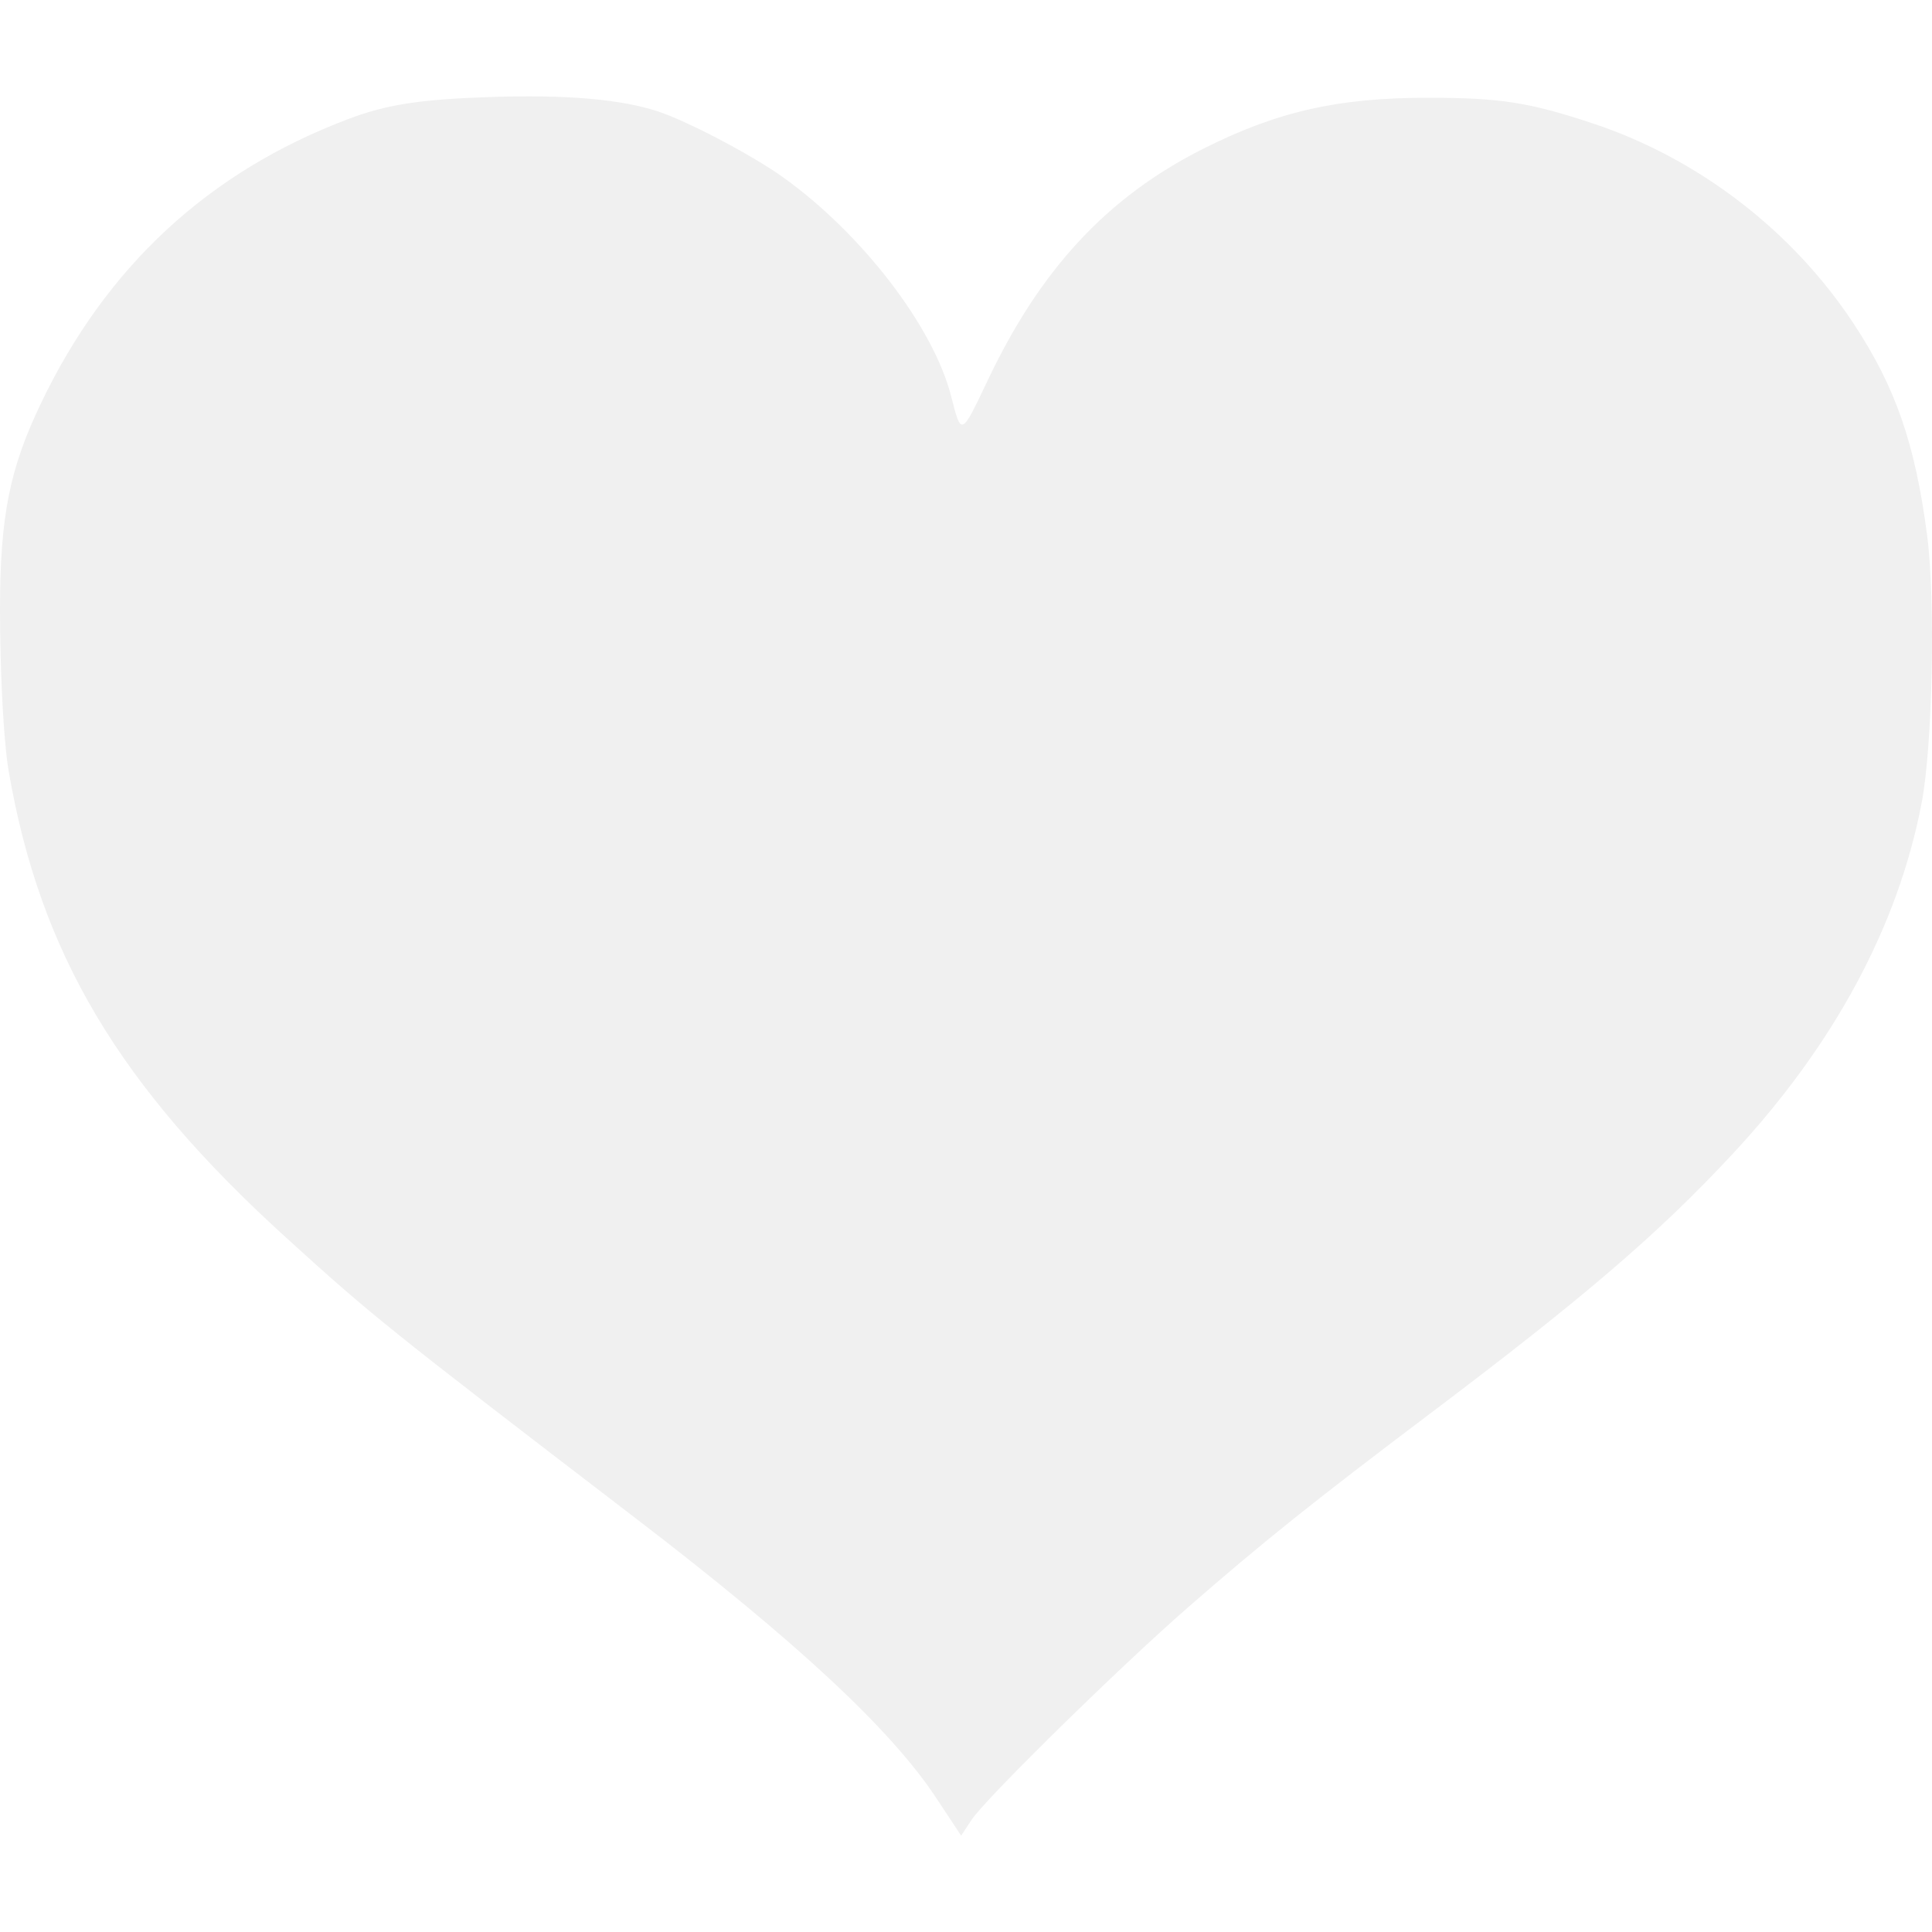
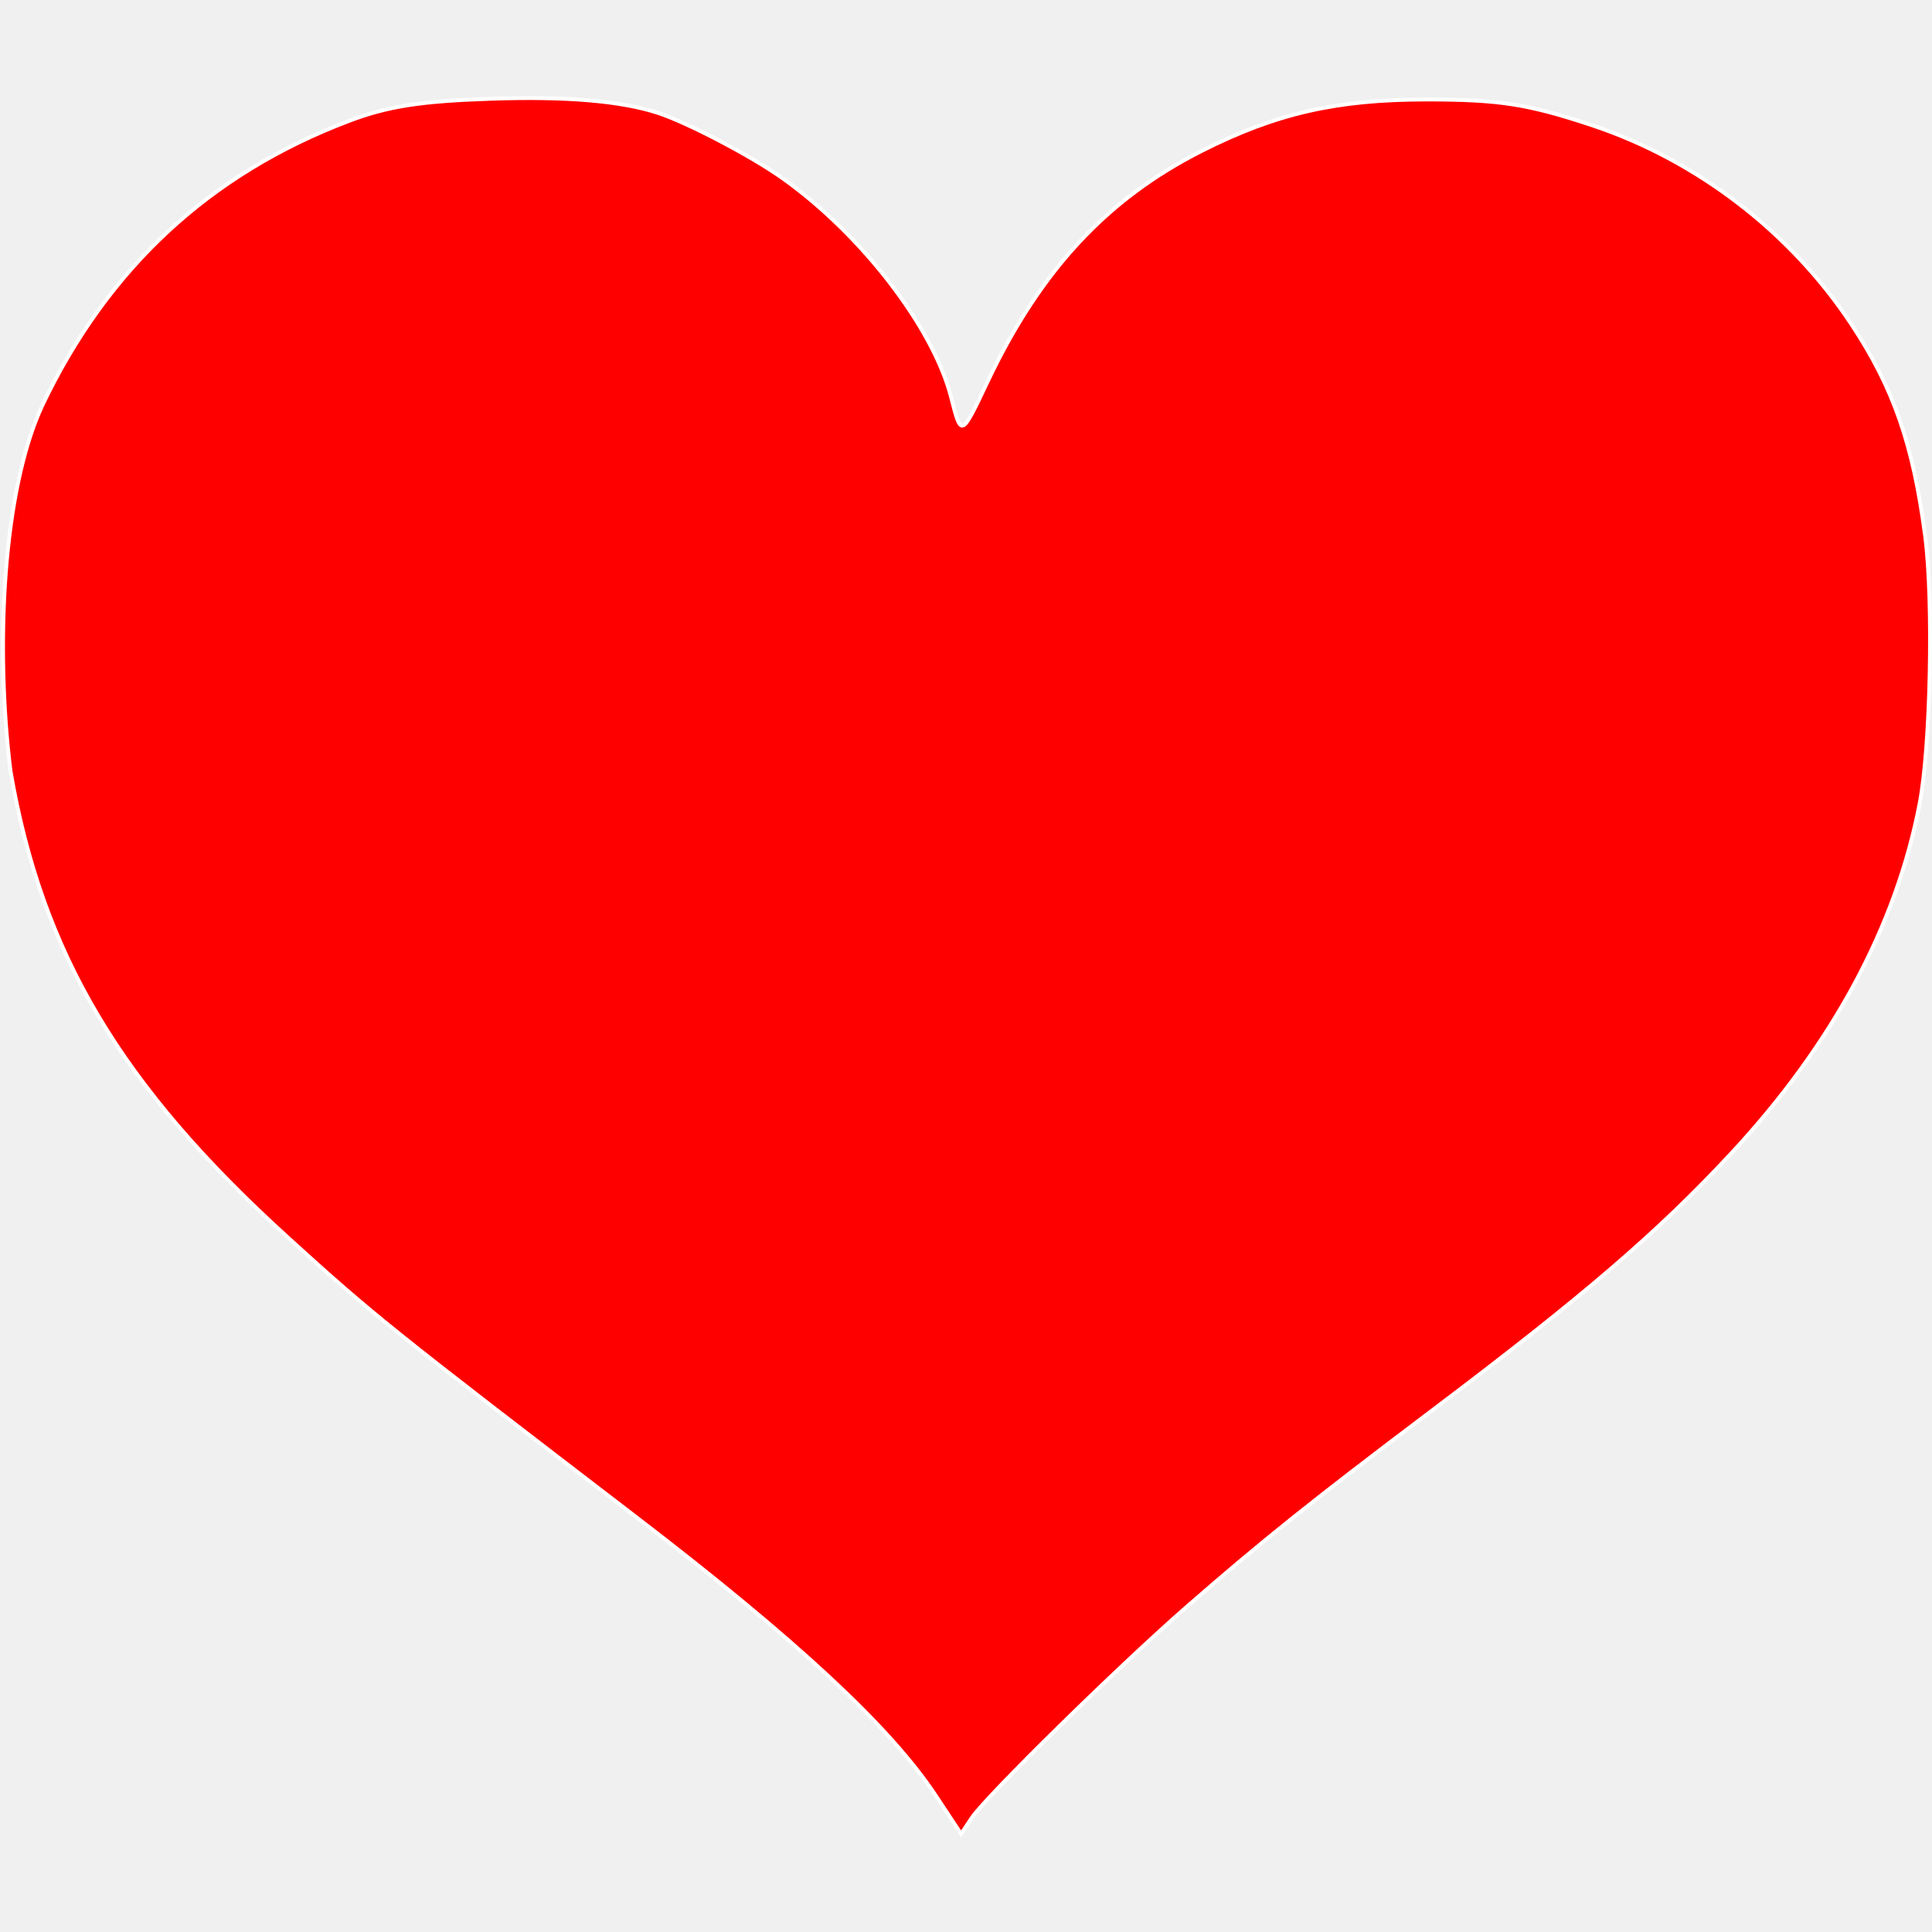
- <svg xmlns="http://www.w3.org/2000/svg" width="500" height="500" version="1.1" viewBox="0 0 132.292 132.292">
-   <g transform="translate(0,-164.7083)">
-     <path style="opacity:1;fill:#fff;fill-opacity:1;stroke:none;stroke-width:.104;stroke-miterlimit:4;stroke-dasharray:none;stroke-opacity:1" d="M 0 0 L 0 157.863 C -0.002 133.305 2.587 121.2 10.473 104.639 C 27.419 69.045 53.924 44.479 90.125 30.809 C 100.131 27.03 108.667 25.712 127.088 25.102 C 146.386 24.462 160.503 25.664 170.062 28.76 C 177.65 31.217 194.327 39.955 202.451 45.732 C 222.933 60.297 241.553 84.505 246.156 102.551 C 248.798 112.909 248.747 112.932 255.596 98.484 C 269.267 69.645 286.54 51.047 311.229 38.584 C 330.457 28.877 346.142 25.301 369.498 25.301 C 388.274 25.301 395.782 26.472 412.375 31.992 C 439.528 41.025 463.82 59.678 479.654 83.652 C 490.535 100.127 495.615 114.729 498.73 138.484 C 500.923 155.202 500.163 192.884 497.334 207.723 C 491.27 239.536 474.745 270.282 448.564 298.465 C 429.385 319.111 410.192 335.601 370.459 365.572 C 339.873 388.644 326.808 399.102 307.268 416.154 C 289.608 431.565 255.135 465.41 251.484 470.922 L 248.74 475.064 L 242.23 465.217 C 230.517 447.501 206.141 424.83 164.529 392.947 C 100.102 343.583 96.447 340.649 74.078 320.33 C 30.701 280.929 10.374 246.742 2.232 199.502 C 1.277 193.958 0.464 182.103 0.152 169.199 C 0.054 165.133 0 161.372 0 157.863 L 0 500 L 500 500 L 500 0 L 0 0 z" transform="matrix(0.2645833,0,0,0.2645833,0,164.7083)" />
-   </g>
+ <svg xmlns="http://www.w3.org/2000/svg" width="500" height="500" version="1.1" viewBox="0 0 132.292 132.292" id="svg5049">
+   <defs id="defs5053" />
+   <path id="rect5224" style="fill:#ff0000;fill-opacity:1;stroke:#ffffff;stroke-width:0.264" d="M 2.897,27.762 C 7.372,18.364 14.371,11.877 23.93,8.267 c 2.642,-0.998 4.896,-1.346 9.76,-1.507 5.096,-0.169 8.823,0.149 11.348,0.966 2.004,0.649 6.407,2.956 8.552,4.482 5.408,3.846 10.325,10.238 11.54,15.003 0.698,2.735 0.684,2.741 2.492,-1.074 3.61,-7.615 8.171,-12.526 14.69,-15.817 5.077,-2.563 9.219,-3.507 15.386,-3.507 4.958,0 6.94,0.309 11.322,1.767 7.17,2.385 13.584,7.31 17.765,13.641 2.873,4.35 4.215,8.206 5.037,14.479 0.579,4.414 0.378,14.364 -0.369,18.283 -1.601,8.4 -5.965,16.519 -12.878,23.961 -5.064,5.452 -10.132,9.806 -20.624,17.72 -8.076,6.092 -11.526,8.854 -16.686,13.356 -4.663,4.069 -13.766,13.006 -14.73,14.462 l -0.725,1.094 -1.719,-2.6 C 61,118.297 54.564,112.311 43.576,103.892 26.564,90.857 25.599,90.082 19.692,84.717 8.239,74.313 2.871,65.286 0.722,52.812 -0.348,44.212 0.198,33.549 2.897,27.762 Z" />
</svg>
